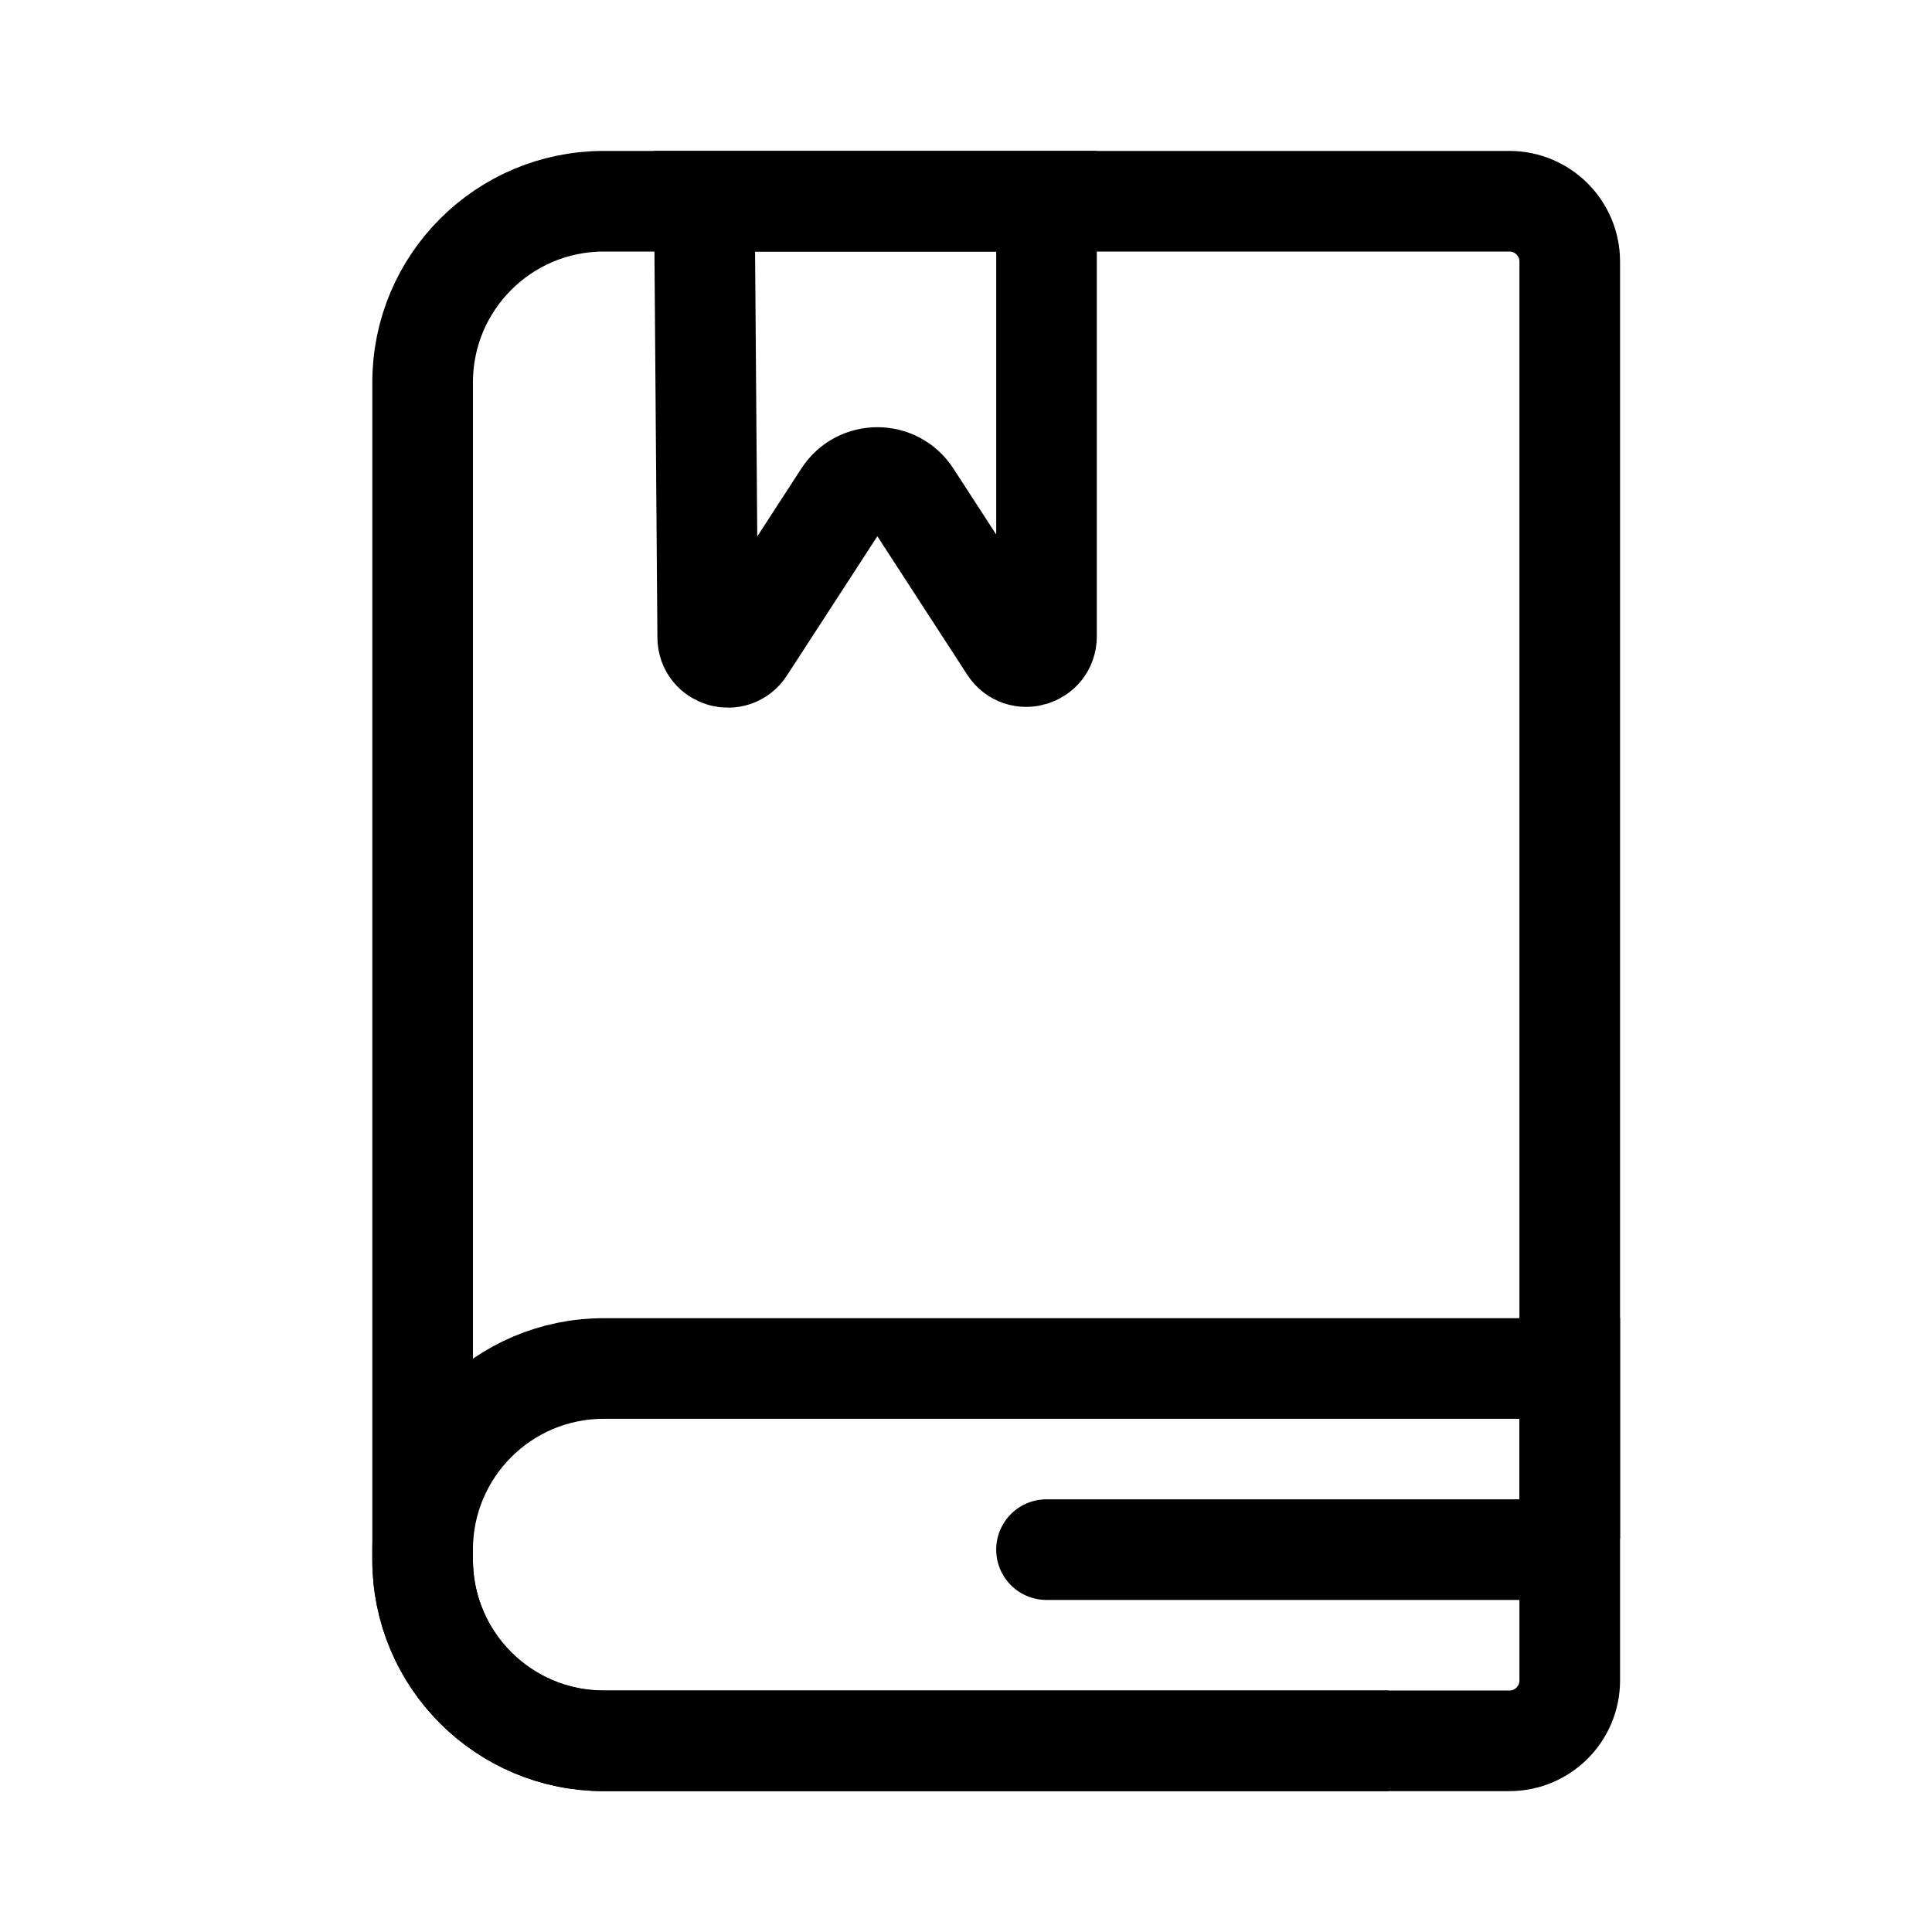
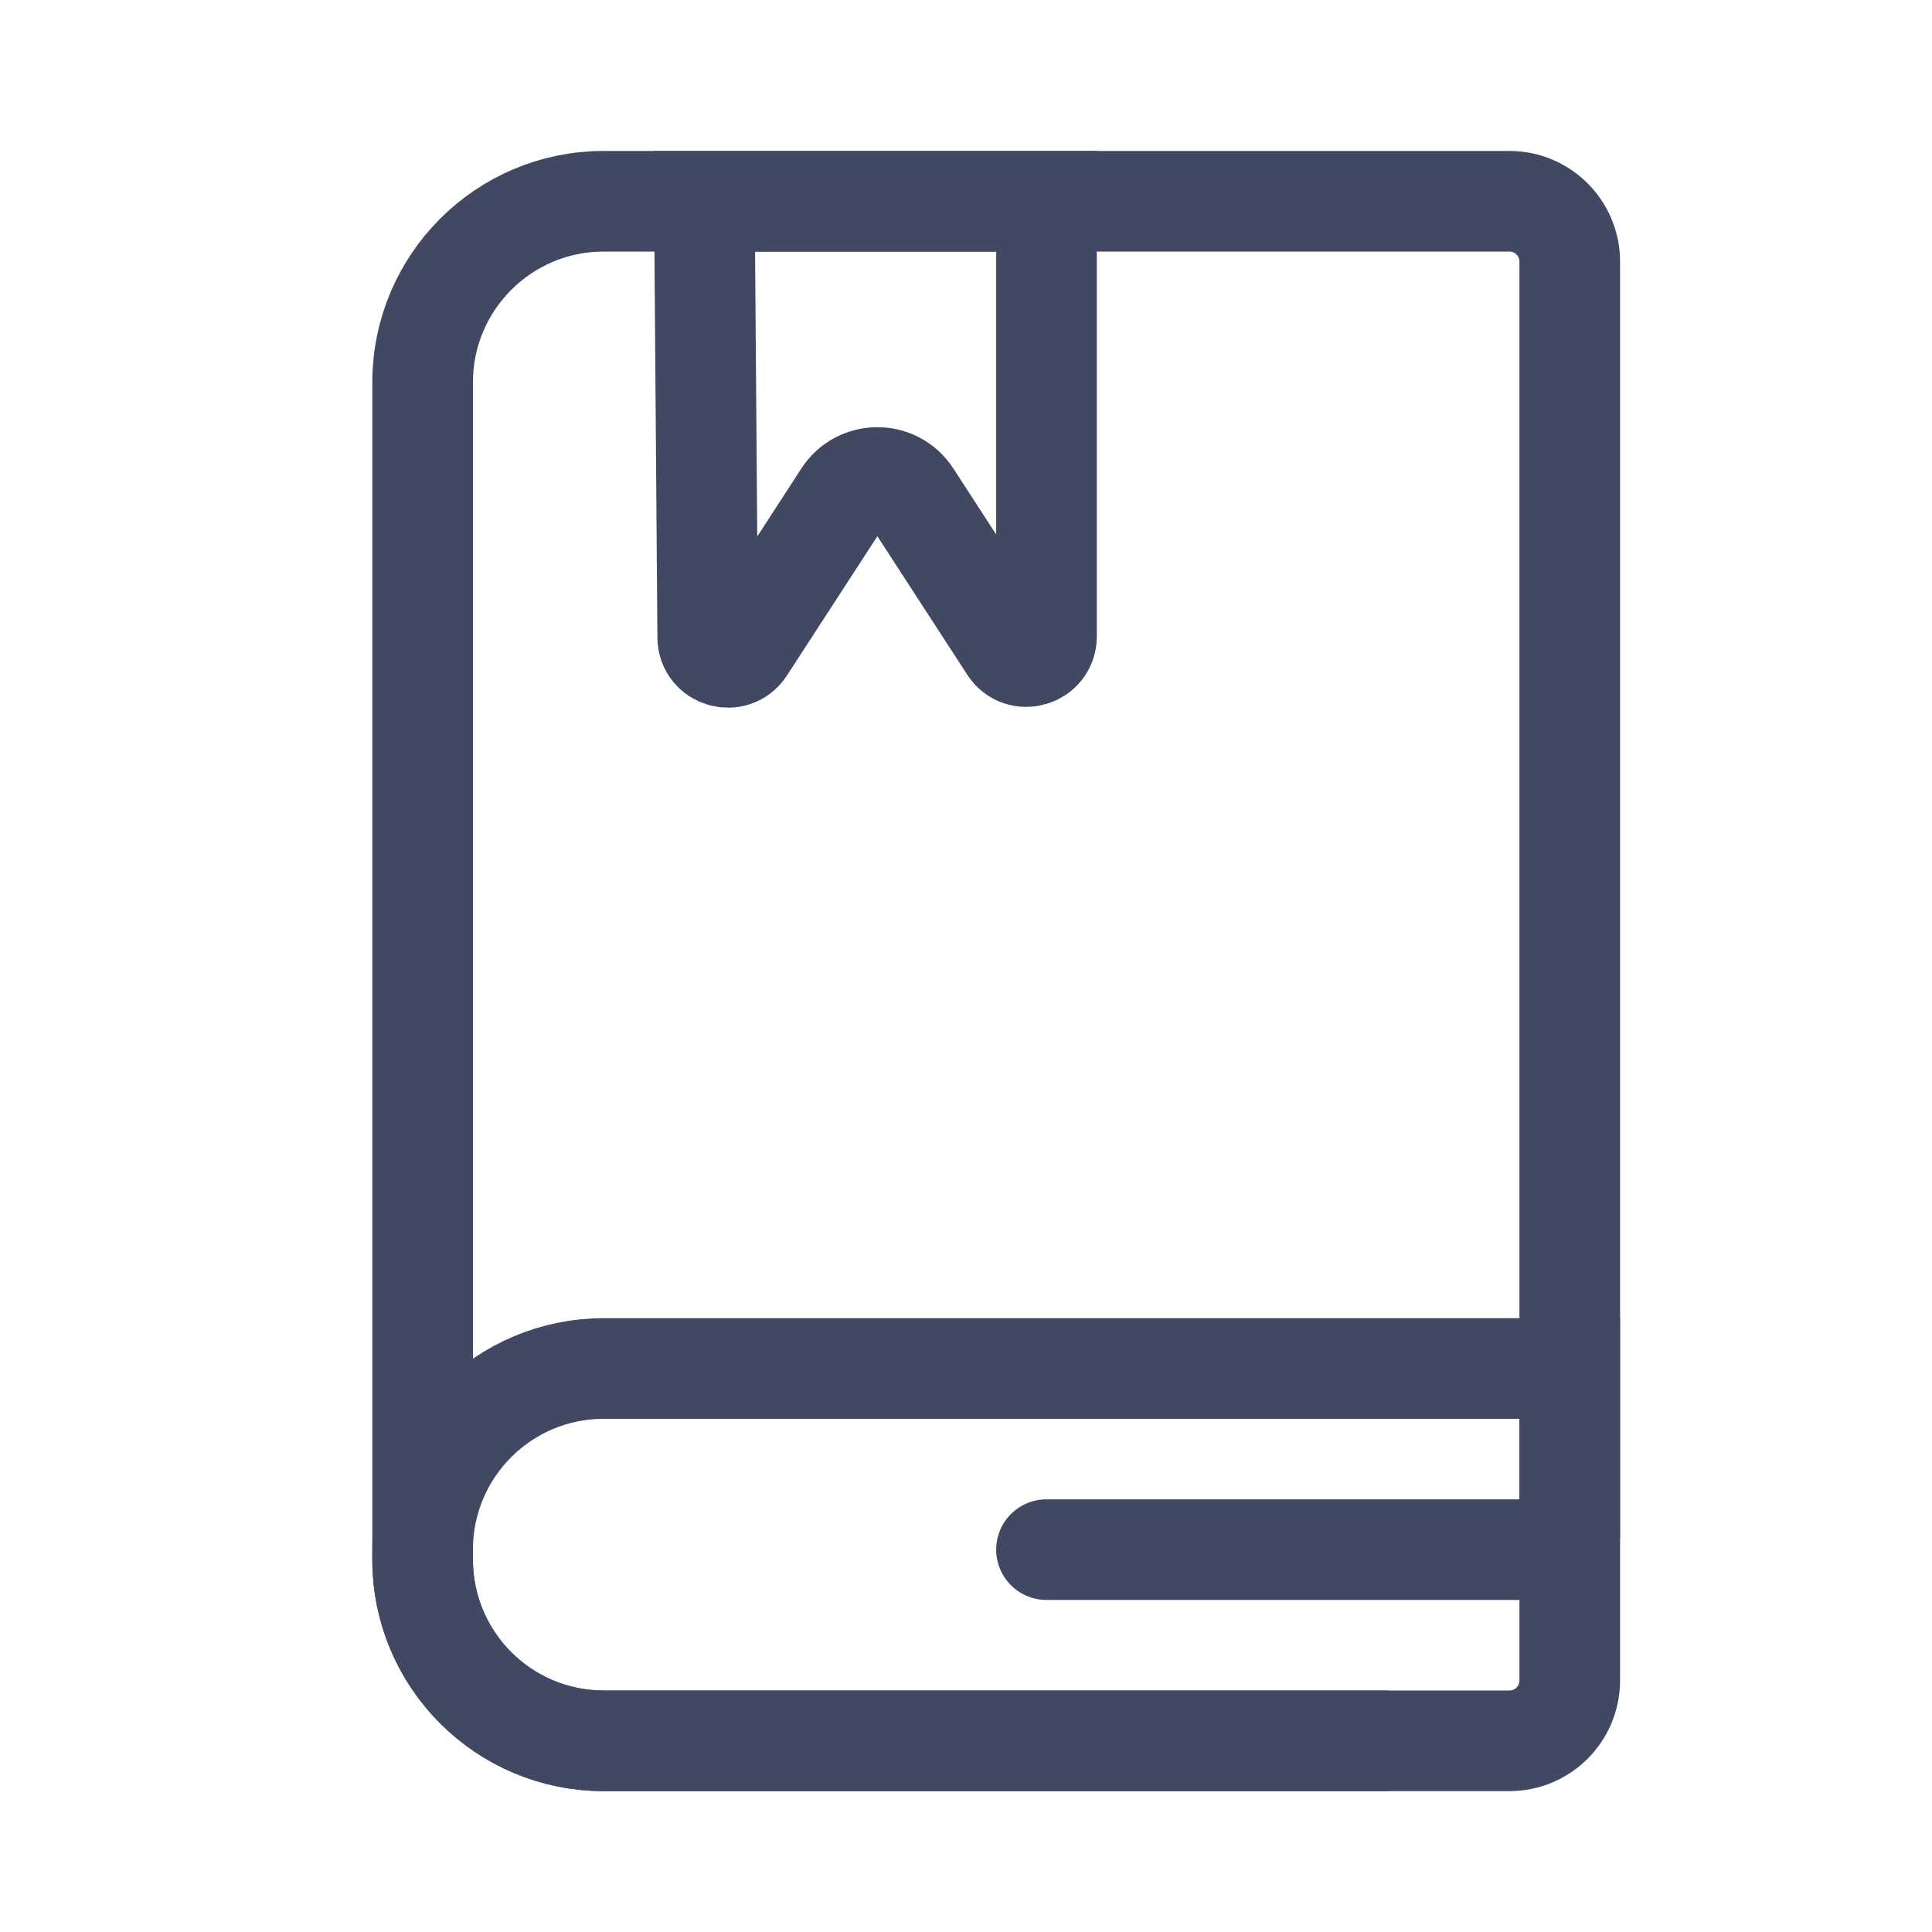
- <svg xmlns="http://www.w3.org/2000/svg" width="96" height="96" fill="none" viewBox="0 0 96 96" id="book">
-   <path stroke="#000" stroke-width="5" d="M21 19C21 14.029 25.029 10 30 10H55H75C76.657 10 78 11.343 78 13V44V83.5C78 85.157 76.657 86.5 75 86.5H30C25.029 86.5 21 82.471 21 77.5V19Z" />
-   <path stroke="#000" stroke-width="5" d="M78 76.444V68H55 30C25.029 68 21 72.029 21 77V77.5C21 82.471 25.029 86.5 30 86.5H69M35 10L35.166 31.67C35.173 32.662 36.464 33.039 37.004 32.207L41.918 24.638C42.706 23.423 44.484 23.423 45.273 24.638L50.161 32.168C50.703 33.003 52 32.619 52 31.623L52 10 35 10z" />
-   <path stroke="#000" stroke-linecap="round" stroke-width="5" d="M52 77L76 77" />
+ <svg xmlns="http://www.w3.org/2000/svg" fill="none" viewBox="0 0 96 96" id="Book">
+   <path stroke="#414962" stroke-width="5" d="M21 19C21 14.029 25.029 10 30 10H55H75C76.657 10 78 11.343 78 13V44V83.5C78 85.157 76.657 86.5 75 86.5H30C25.029 86.5 21 82.471 21 77.5V19Z" class="colorStroke000000 svgStroke" />
+   <path stroke="#414962" stroke-width="5" d="M78 76.444V68H55 30C25.029 68 21 72.029 21 77V77.5C21 82.471 25.029 86.5 30 86.5H69M35 10L35.166 31.67C35.173 32.662 36.464 33.039 37.004 32.207L41.918 24.638C42.706 23.423 44.484 23.423 45.273 24.638L50.161 32.168C50.703 33.003 52 32.619 52 31.623L52 10 35 10z" class="colorStroke000000 svgStroke" />
+   <path stroke="#414962" stroke-linecap="round" stroke-width="5" d="M52 77L76 77" class="colorStroke000000 svgStroke" />
</svg>
